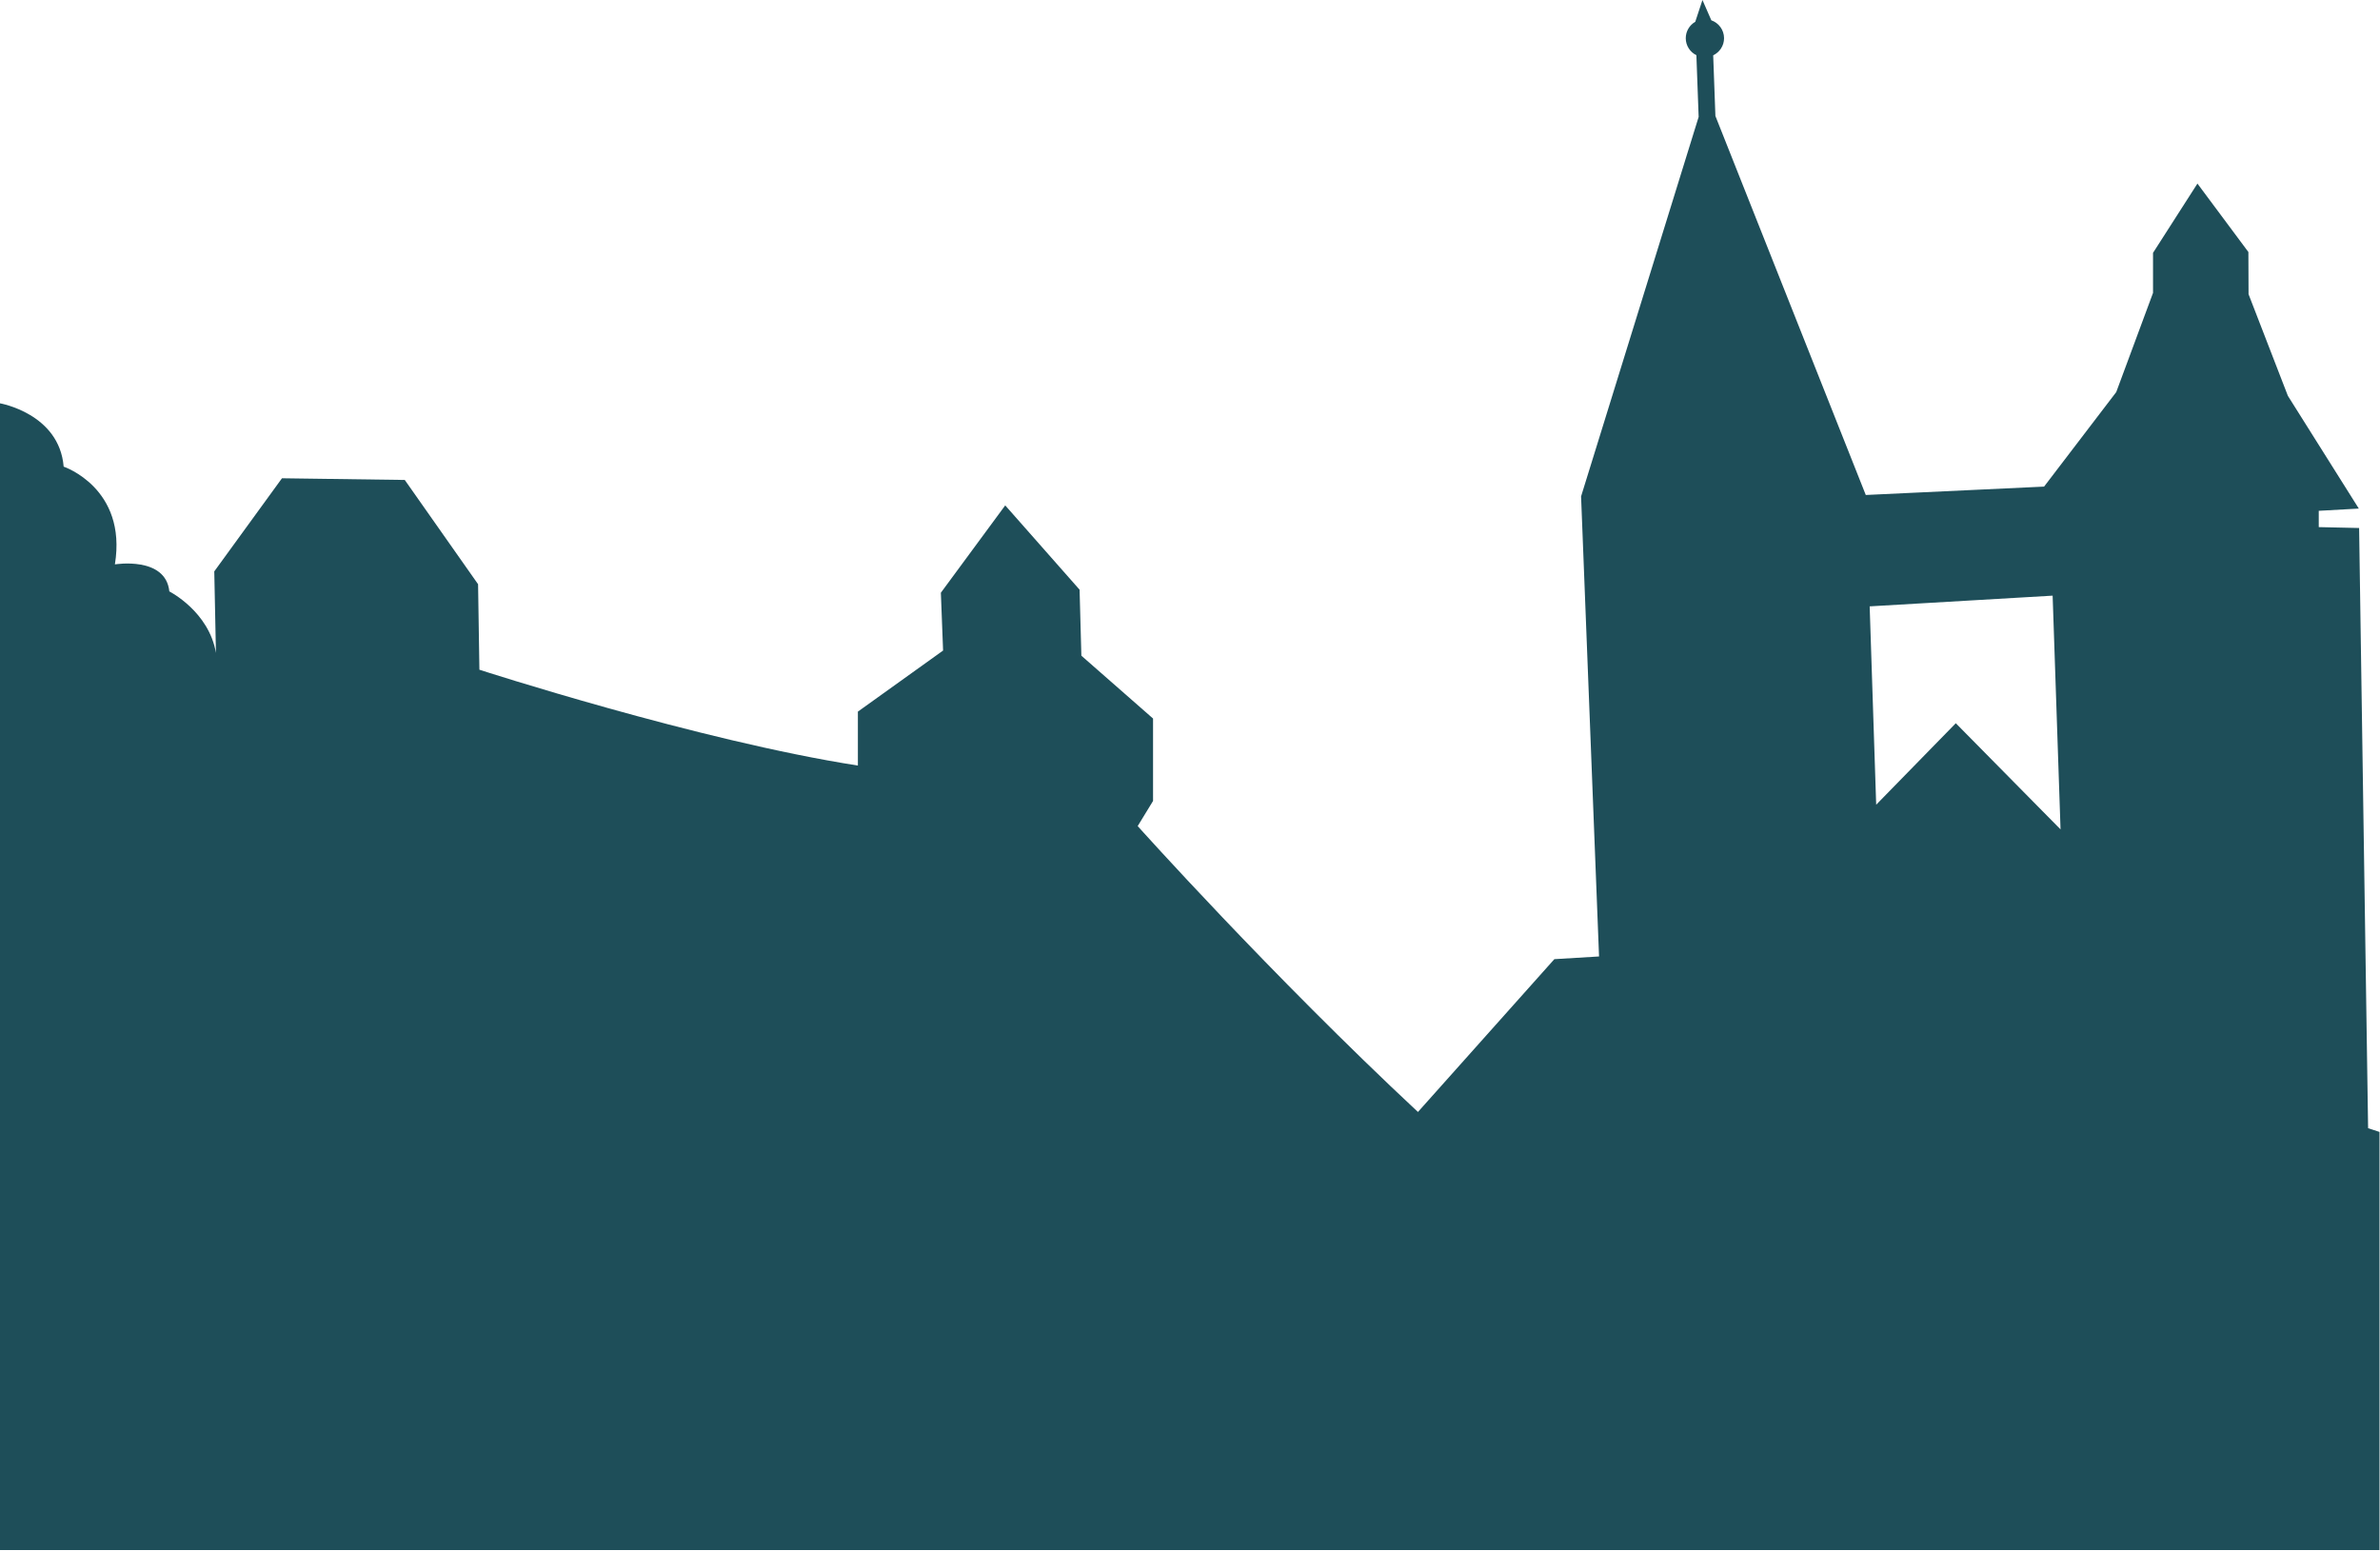
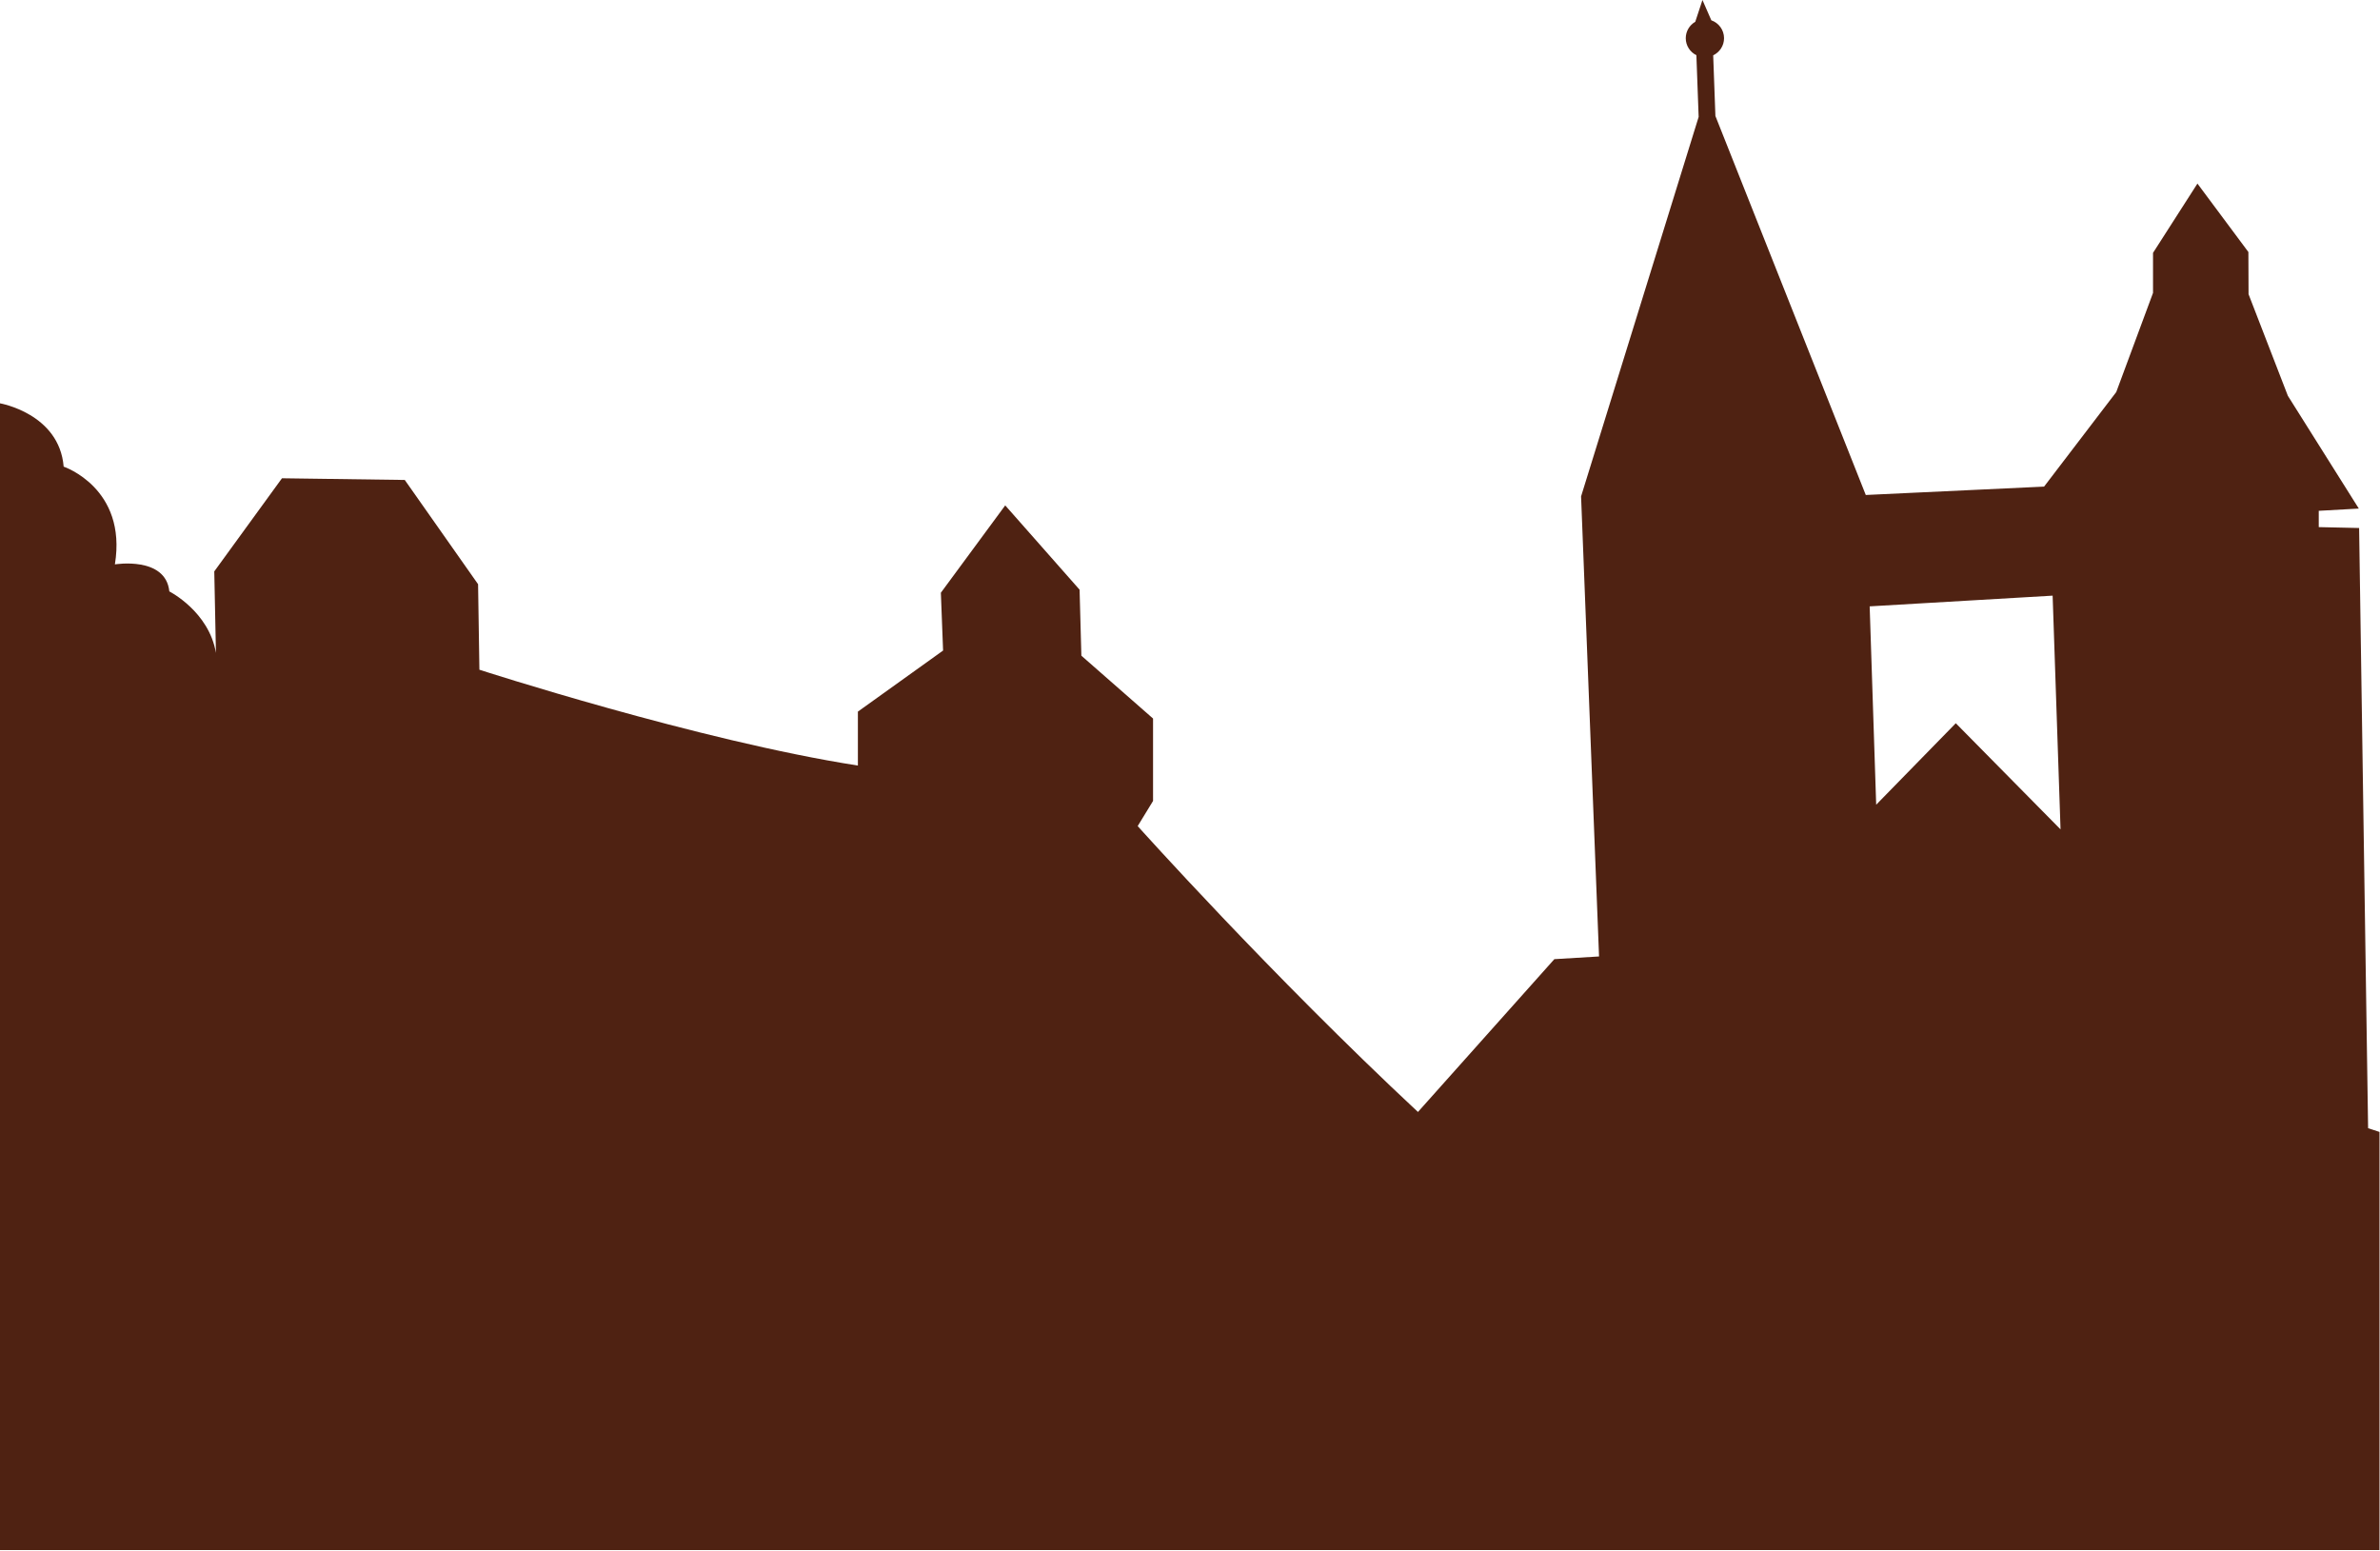
<svg xmlns="http://www.w3.org/2000/svg" width="100%" height="100%" viewBox="0 0 3509 2286" version="1.1" xml:space="preserve" style="fill-rule:evenodd;clip-rule:evenodd;stroke-linejoin:round;stroke-miterlimit:2;">
-   <path d="M2525.885,81.55l3.255,89.42l221.705,558.724l262.888,-12.355l106.391,-139.338l54.225,-146.202l0,-59.03l65.482,-102.135l75.119,100.9l0.247,62.16l57.959,149.798l104.606,166.244l-59.057,3.295l-0,24.024l59.497,1.318l13.261,884.815l16.809,5.491l0,616.373l-3508.271,0l0,-1690.492c0,0 87.381,15.101 93.861,93.349c0,0 93.849,31.55 75.537,144.093c0,0 74.892,-12.36 80.274,39.86c0,0 58.426,29.552 68.705,90.703l-2.46,-120.218l99.815,-137.297l181.054,2.503l108.07,153.682l1.954,126.057c0,0 322.701,104.631 558.037,141.282l0,-79.523l125.61,-90.016l-3.281,-85.219l94.895,-128.775l109.632,124.264l2.63,97.298l105.688,92.647l0,121.492l-22.651,37.065c0,0 196.057,218.891 413.208,421.445l201.113,-225.274l65.894,-3.981l-26.497,-678.176l173.342,-559.476l-3.333,-90.955c-9.282,-4.588 -15.665,-14.1 -15.665,-25.079c0,-10.317 5.636,-19.338 14.018,-24.196l10.603,-32.113l13.063,29.919c10.934,3.861 18.77,14.225 18.77,26.389c0,11.111 -6.537,20.719 -16,25.242Zm230.699,812.342l9.609,292.403l117.373,-120.119l154.438,156.498l-11.669,-344.569l-269.752,15.787Z" style="fill:#1e4e59;" />
+   <g id="Vordergrund-gruppe">
+     <path d="M2525.885,81.55l3.255,89.42l221.705,558.724l262.888,-12.355l106.391,-139.338l54.225,-146.202l0,-59.03l65.482,-102.135l75.119,100.9l0.247,62.16l57.959,149.798l104.606,166.244l-59.057,3.295l-0,24.024l59.497,1.318l13.261,884.815l16.809,5.491l0,616.373l-3508.271,0l0,-1690.492c0,0 87.381,15.101 93.861,93.349c0,0 93.849,31.55 75.537,144.093c0,0 74.892,-12.36 80.274,39.86c0,0 58.426,29.552 68.705,90.703l-2.46,-120.218l99.815,-137.297l181.054,2.503l108.07,153.682l1.954,126.057c0,0 322.701,104.631 558.037,141.282l0,-79.523l125.61,-90.016l-3.281,-85.219l94.895,-128.775l109.632,124.264l2.63,97.298l105.688,92.647l0,121.492l-22.651,37.065c0,0 196.057,218.891 413.208,421.445l201.113,-225.274l65.894,-3.981l-26.497,-678.176l173.342,-559.476l-3.333,-90.955c-9.282,-4.588 -15.665,-14.1 -15.665,-25.079c0,-10.317 5.636,-19.338 14.018,-24.196l10.603,-32.113l13.063,29.919c10.934,3.861 18.77,14.225 18.77,26.389c0,11.111 -6.537,20.719 -16,25.242Zm230.699,812.342l9.609,292.403l117.373,-120.119l154.438,156.498l-11.669,-344.569l-269.752,15.787Z" style="fill:#4F2212;" />
+     <g id="Wolken" />
+   </g>
+   <g id="Text" />
</svg>
